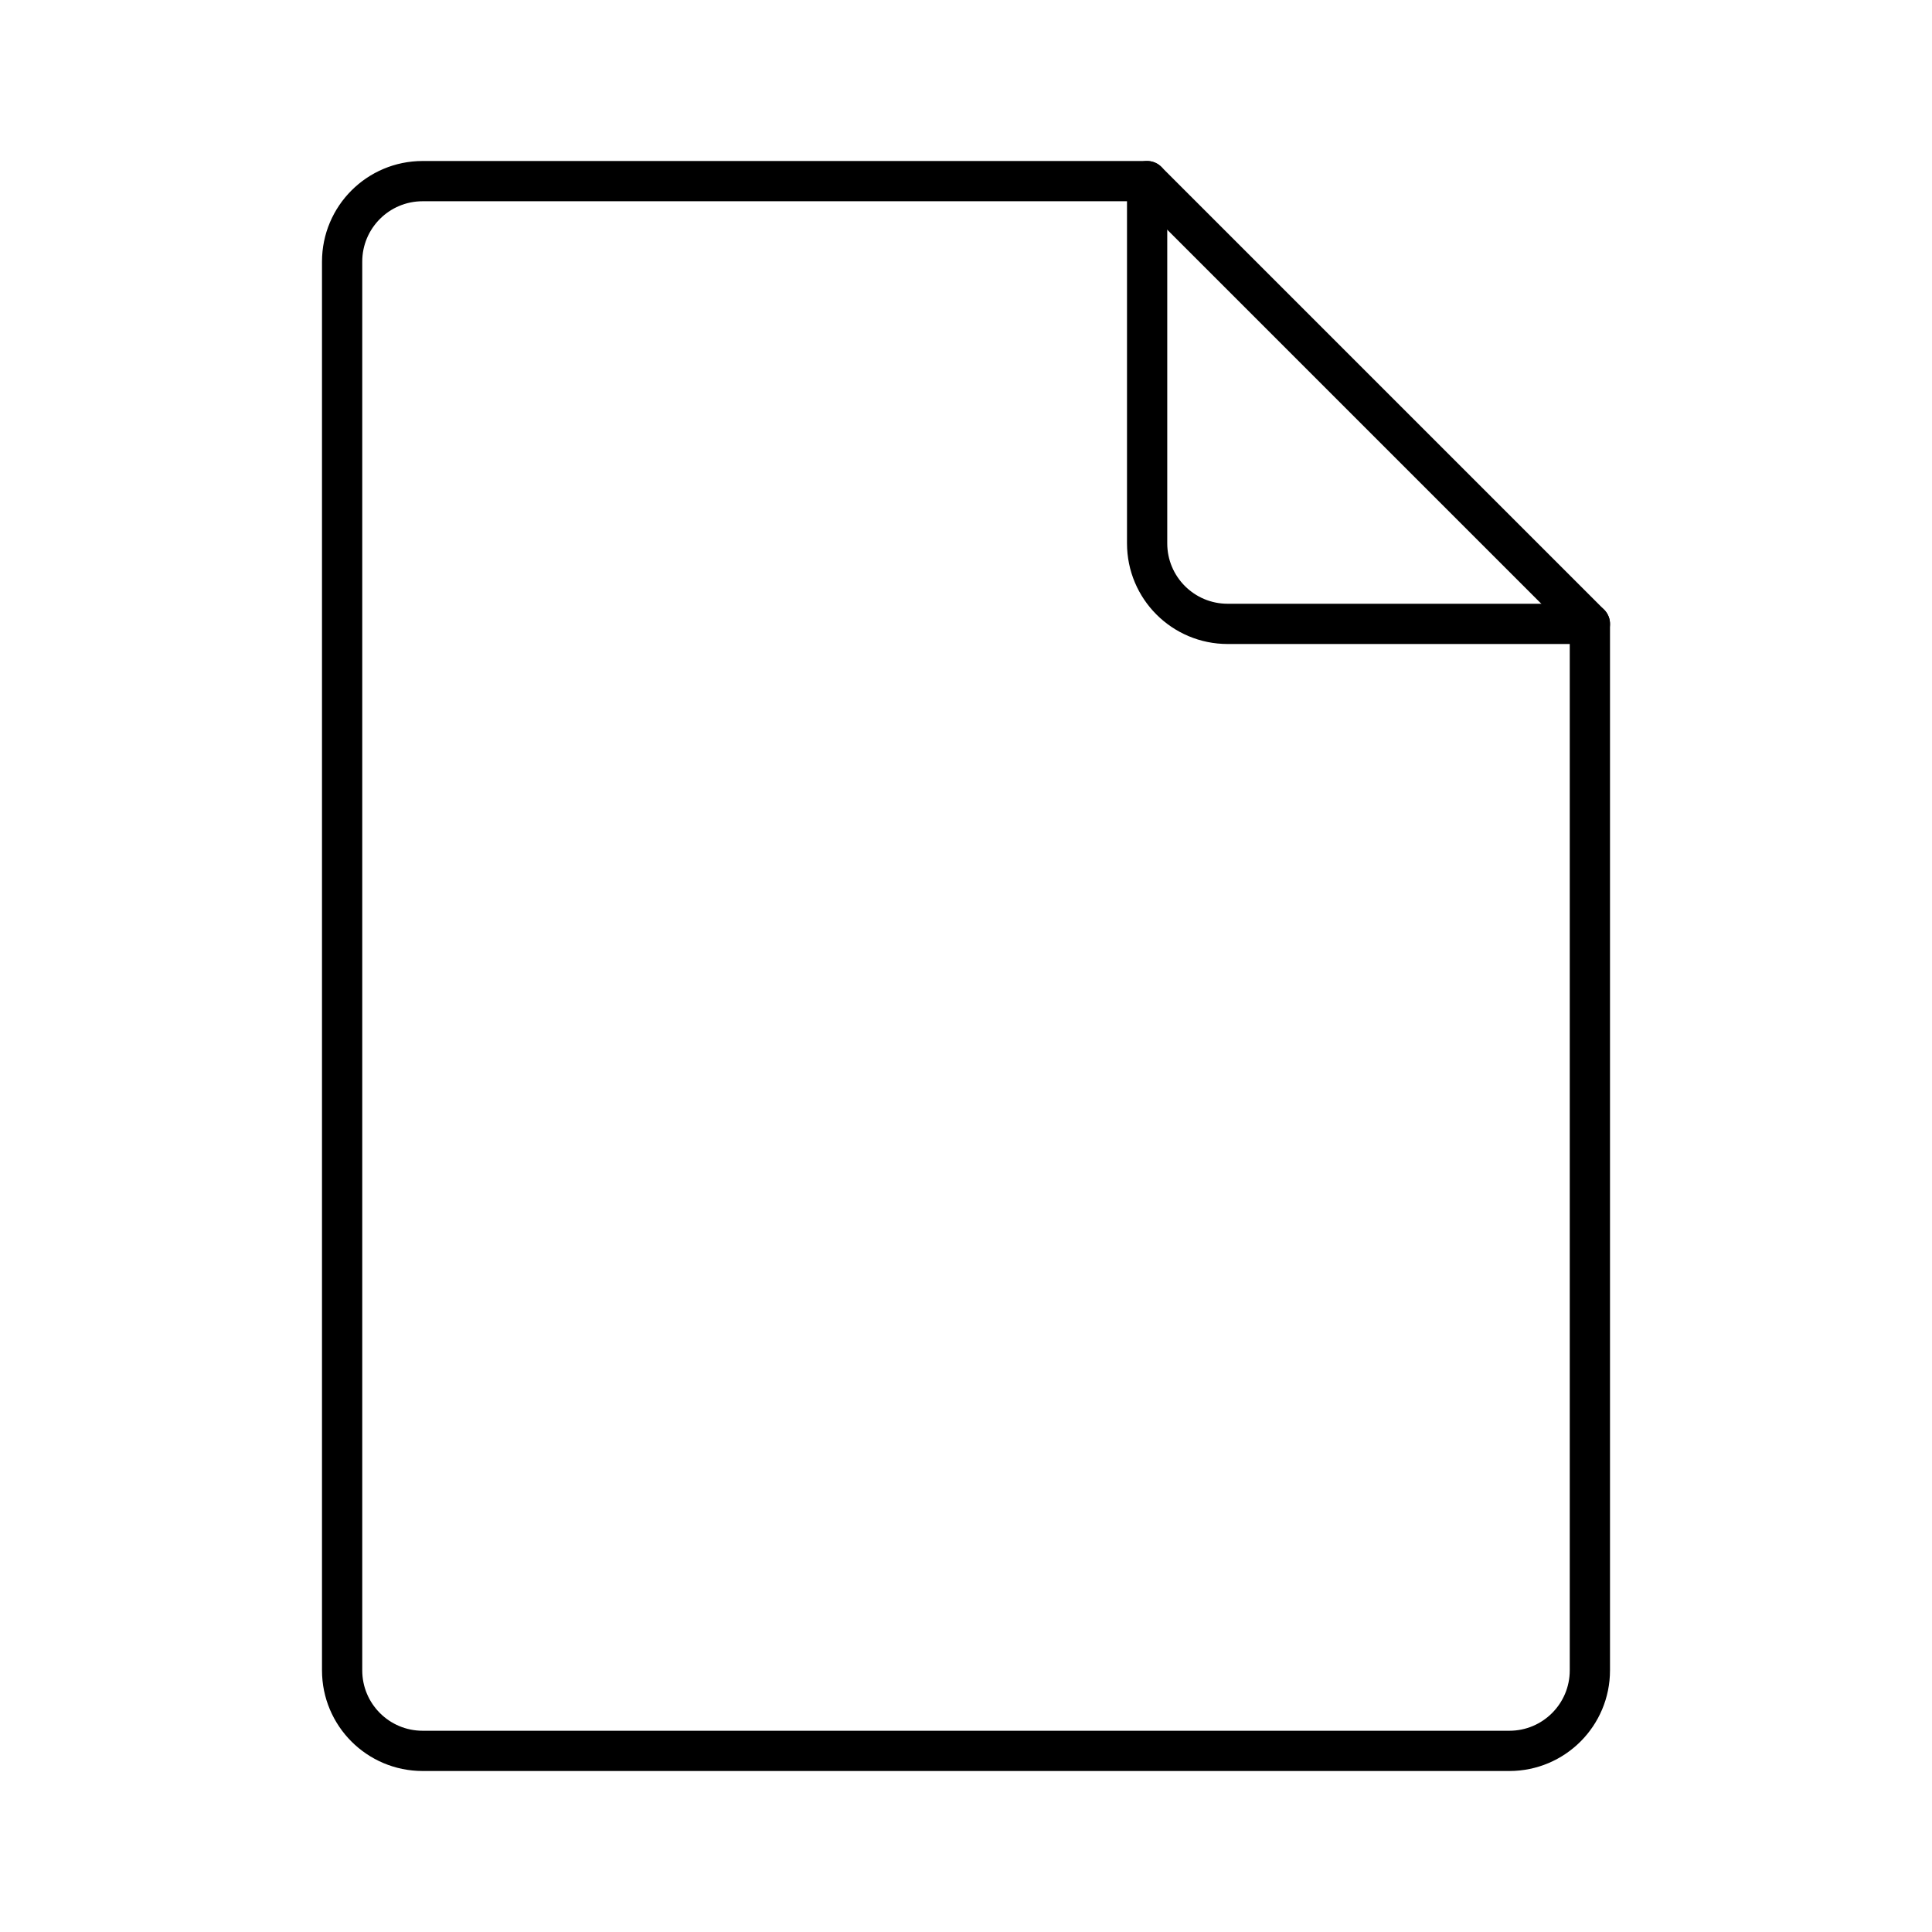
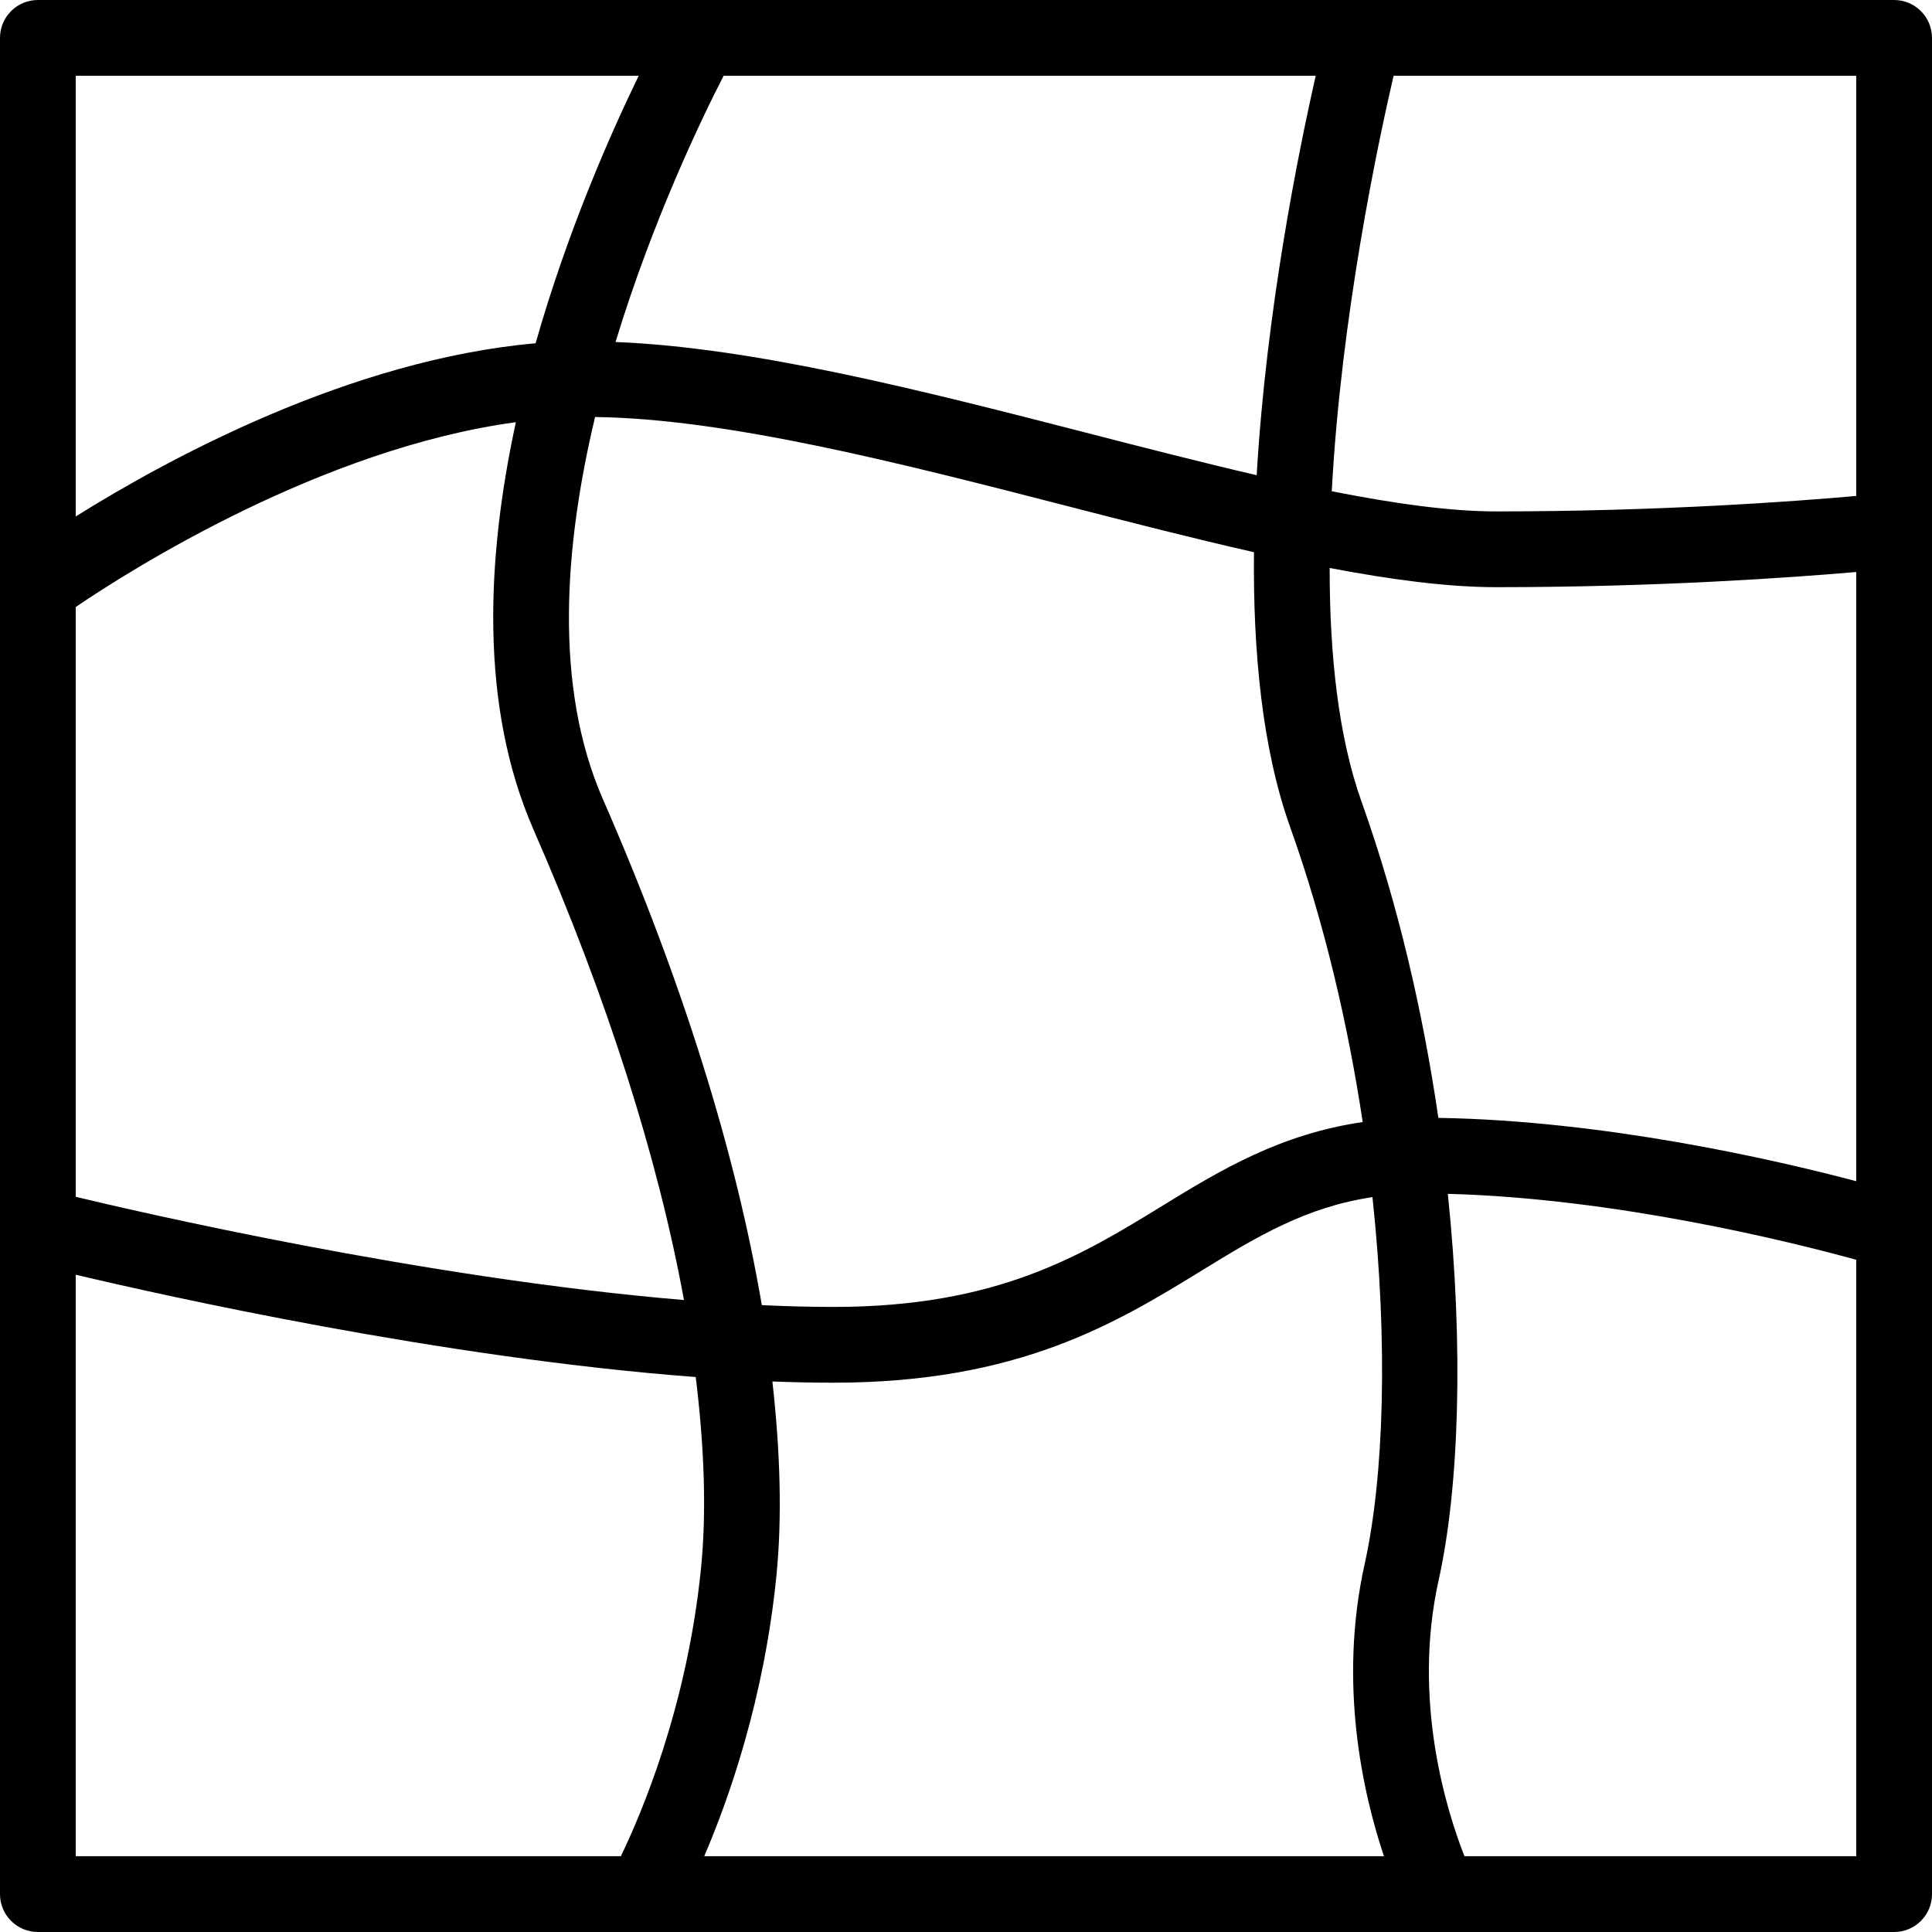
- <svg xmlns="http://www.w3.org/2000/svg" width="800px" height="800px" viewBox="0 0 48 48">
-   <defs>
-     <style>.a{fill:none;stroke:#000000;stroke-linecap:round;stroke-linejoin:round;}</style>
-   </defs>
-   <path class="a" d="M39.5,15.5h-9a2,2,0,0,1-2-2v-9h-18a2,2,0,0,0-2,2v35a2,2,0,0,0,2,2h27a2,2,0,0,0,2-2Z" />
-   <line class="a" x1="28.5" y1="4.5" x2="39.5" y2="15.5" />
+ <svg xmlns="http://www.w3.org/2000/svg" fill="#000000" height="800px" width="800px" version="1.1" id="Layer_1" viewBox="0 0 198.725 198.725" xml:space="preserve">
+   <g>
+     <g>
+       <path d="M194.828,0H3.897C1.745,0,0,1.745,0,3.897v190.931c0,2.154,1.745,3.897,3.897,3.897h190.931    c2.152,0,3.897-1.743,3.897-3.897V3.897C198.724,1.745,196.979,0,194.828,0z M135.336,7.793    c-1.794,7.887-5.085,24.174-6.073,41.085c-5.646-1.308-11.613-2.843-17.707-4.412c-16.791-4.322-34.076-8.731-48.241-9.287    c3.851-12.645,8.947-23.169,11.117-27.386H135.336z M140.168,115.415c-8.484,1.236-14.626,4.939-20.562,8.586    c-8.348,5.126-16.984,10.43-33.881,10.43c-2.384,0-4.852-0.069-7.364-0.185c-2.669-15.64-8.165-33.341-16.343-52.032    c-5.081-11.614-3.973-26.095-0.807-39.32c13.572,0.173,31.259,4.706,48.402,9.118c6.676,1.719,13.188,3.386,19.369,4.787    c-0.104,10.231,0.852,20.238,3.727,28.288C136.221,94.92,138.646,105.339,140.168,115.415z M7.793,7.793h57.904    c-2.904,5.97-7.32,15.966-10.605,27.516C35.965,37.001,17.199,47.237,7.793,53.121V7.793z M7.793,62.433    c5.587-3.795,25.301-16.304,45.27-19.007c-3.023,13.934-3.764,29.158,1.815,41.912c7.629,17.44,12.812,33.863,15.476,48.384    c-26.972-2.26-56.834-9.239-62.561-10.618C7.793,123.104,7.793,62.433,7.793,62.433z M72.105,161.319    c-1.425,14.256-6.164,25.315-8.246,29.612H7.793v-59.814c9.096,2.155,37.708,8.563,63.77,10.525    C72.441,148.805,72.691,155.46,72.105,161.319z M72.436,190.931c2.574-5.996,6.162-16.211,7.425-28.836    c0.6-6.013,0.396-12.767-0.413-19.996c2.131,0.081,4.228,0.125,6.277,0.125c19.101,0,29.119-6.153,37.961-11.583    c5.622-3.453,10.651-6.485,17.484-7.505c1.621,15.093,1.182,28.805-0.8,37.726c-2.739,12.323-0.178,23.604,1.981,30.069H72.436z     M190.93,190.932h-40.296v-0.001c-1.803-4.587-5.412-15.983-2.659-28.379c2.102-9.457,2.599-23.901,0.949-39.754    c17.307,0.457,35.295,4.937,42.006,6.781V190.932z M190.93,121.497c-8.373-2.215-25.866-6.237-42.98-6.513    c-1.577-10.817-4.146-22.005-7.901-32.519c-2.405-6.734-3.285-15.201-3.281-24.043c6.291,1.197,12.11,1.975,17.145,1.975    c16.583,0,30.355-0.984,37.017-1.562V121.497z M190.931,51.013c-6.188,0.551-20.108,1.591-37.017,1.591    c-4.817,0-10.594-0.821-16.929-2.074c0.958-18.006,4.769-35.902,6.36-42.737h47.586V51.013z" />
+     </g>
+   </g>
</svg>
